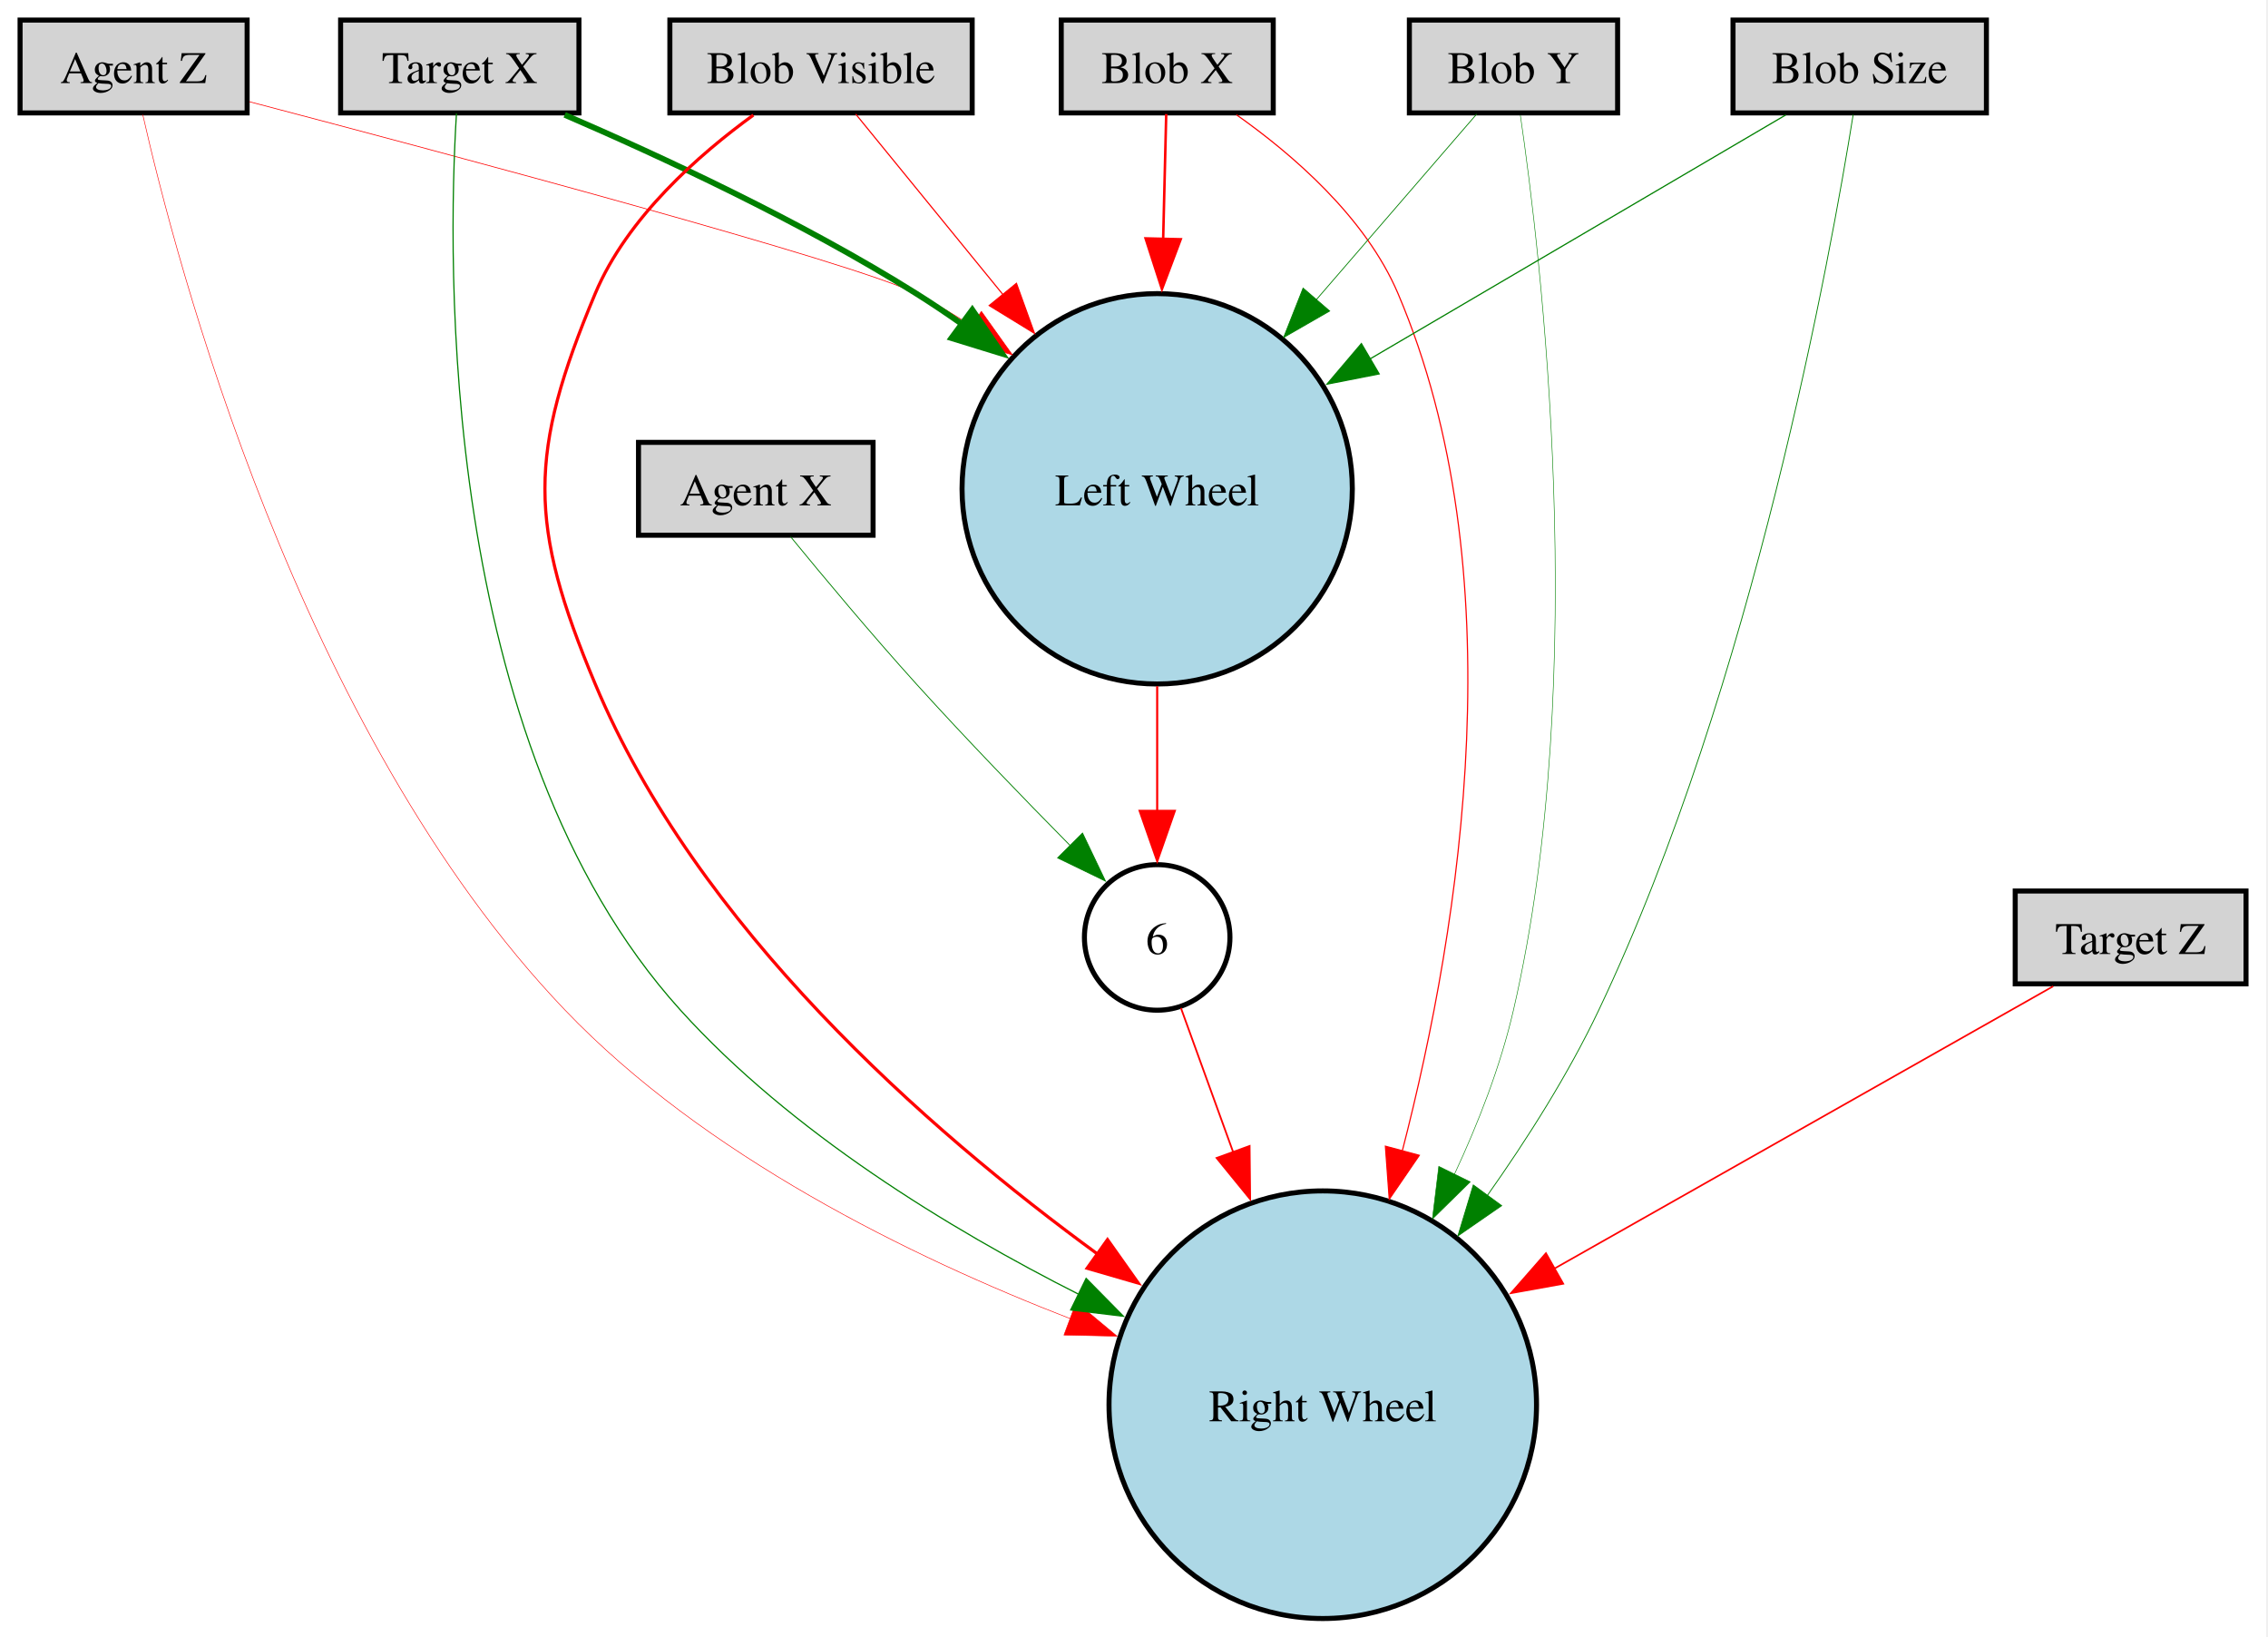
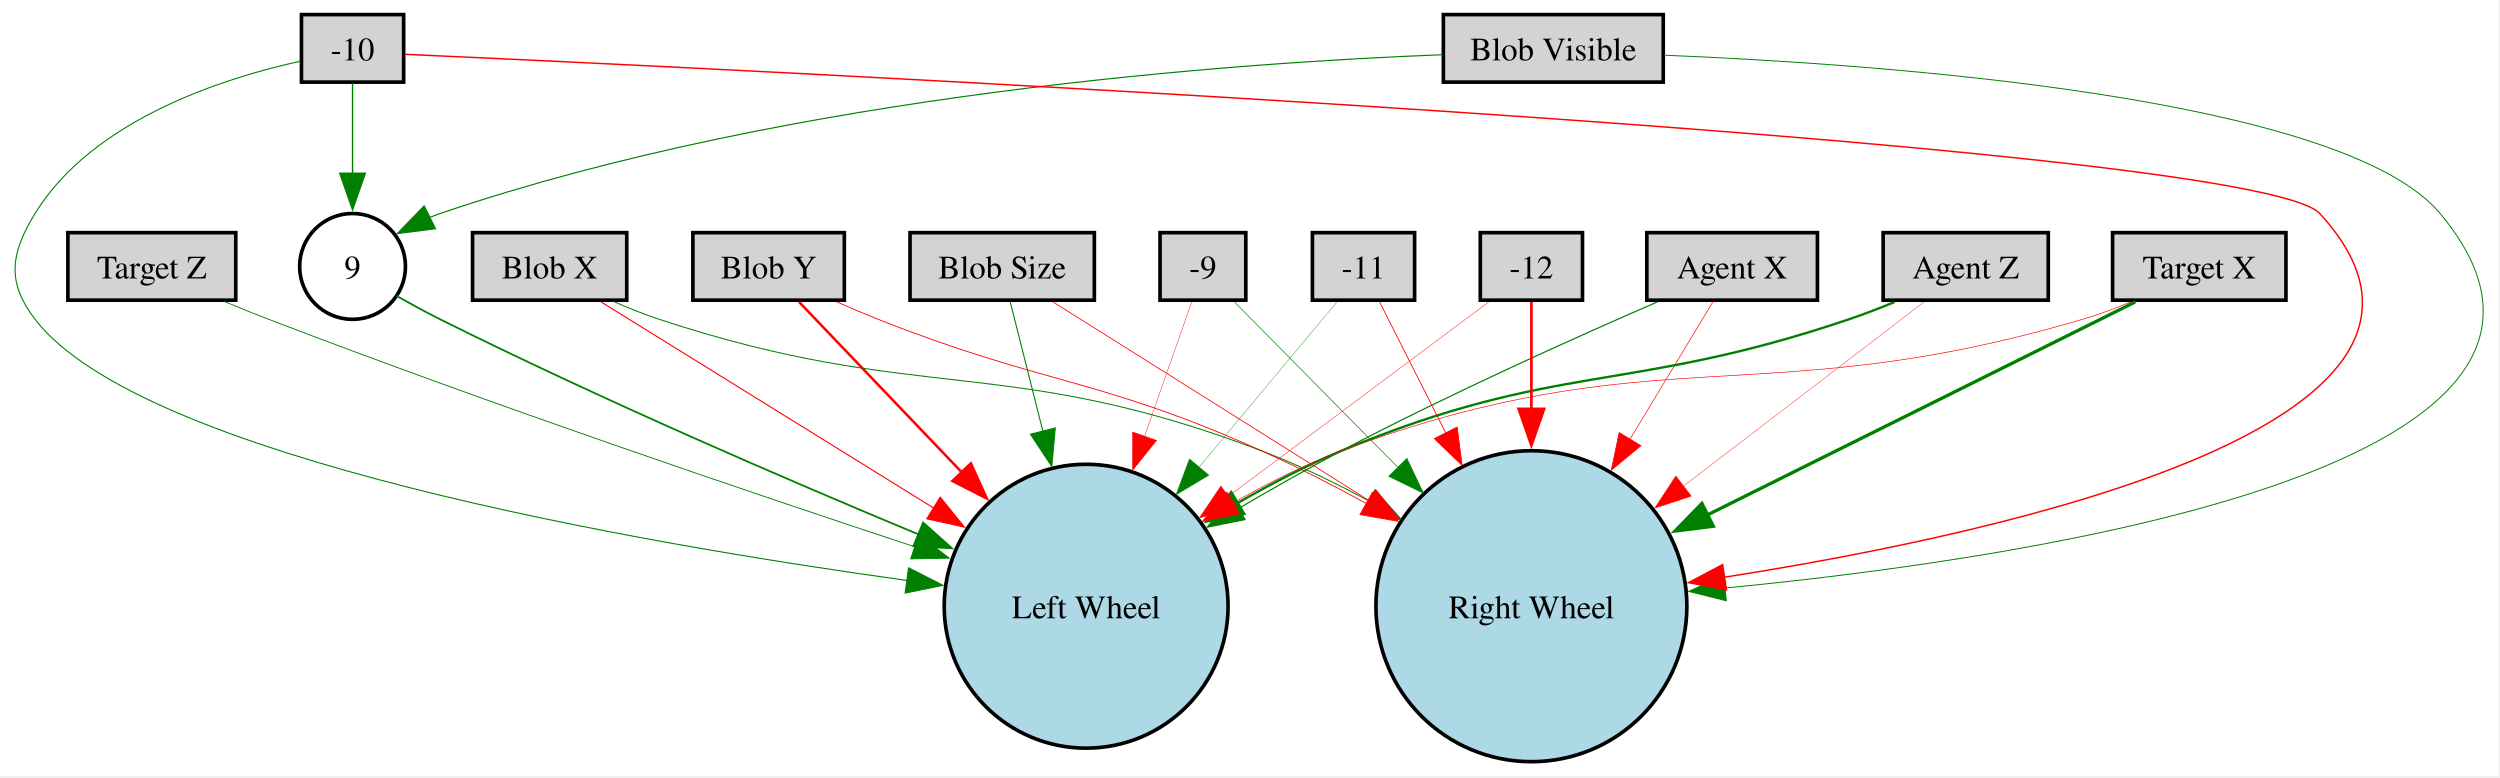
- <svg xmlns="http://www.w3.org/2000/svg" width="452pt" height="326pt" viewBox="0.00 0.00 452.00 326.00">
-   <g id="graph0" class="graph" transform="scale(1 1) rotate(0) translate(4 322.48)">
-     <polygon fill="white" stroke="none" points="-4,4 -4,-322.48 447.62,-322.48 447.62,4 -4,4" />
+ <svg xmlns="http://www.w3.org/2000/svg" width="685pt" height="213pt" viewBox="0.00 0.00 685.00 213.00">
+   <g id="graph0" class="graph" transform="scale(1 1) rotate(0) translate(4 208.7)">
+     <polygon fill="white" stroke="none" points="-4,4 -4,-208.7 680.64,-208.7 680.64,4 -4,4" />
    <g id="node1" class="node">
-       <polygon fill="lightgray" stroke="black" points="170,-234.34 123.25,-234.34 123.25,-215.84 170,-215.84 170,-234.34" />
-       <text xml:space="preserve" text-anchor="middle" x="146.62" y="-221.79" font-family="Times,serif" font-size="9.00">Agent X</text>
+       <polygon fill="lightgray" stroke="black" points="493.98,-144.95 447.23,-144.95 447.23,-126.45 493.98,-126.45 493.98,-144.95" />
+       <text xml:space="preserve" text-anchor="middle" x="470.6" y="-132.4" font-family="Times,serif" font-size="9.00">Agent X</text>
+     </g>
+     <g id="node13" class="node">
+       <ellipse fill="lightblue" stroke="black" cx="293.6" cy="-42.6" rx="38.89" ry="38.89" />
+       <text xml:space="preserve" text-anchor="middle" x="293.6" y="-39.3" font-family="Times,serif" font-size="9.00">Left Wheel</text>
+     </g>
+     <g id="edge1" class="edge">
+       <path fill="none" stroke="green" stroke-width="0.33" d="M450.19,-126.01C428.43,-116.57 393.12,-100.75 363.6,-85.21 354.31,-80.31 344.53,-74.76 335.31,-69.34" />
+       <polygon fill="green" stroke="green" stroke-width="0.33" points="337.13,-66.35 326.75,-64.25 333.55,-72.37 337.13,-66.35" />
+     </g>
+     <g id="node14" class="node">
+       <ellipse fill="lightblue" stroke="black" cx="415.6" cy="-42.6" rx="42.6" ry="42.6" />
+       <text xml:space="preserve" text-anchor="middle" x="415.6" y="-39.3" font-family="Times,serif" font-size="9.00">Right Wheel</text>
+     </g>
+     <g id="edge2" class="edge">
+       <path fill="none" stroke="red" stroke-width="0.18" d="M465.33,-125.97C459.93,-117.03 451.13,-102.45 442.42,-88.03" />
+       <polygon fill="red" stroke="red" stroke-width="0.18" points="445.64,-86.58 437.47,-79.83 439.65,-90.2 445.64,-86.58" />
+     </g>
+     <g id="node2" class="node">
+       <polygon fill="lightgray" stroke="black" points="557.23,-144.95 511.98,-144.95 511.98,-126.45 557.23,-126.45 557.23,-144.95" />
+       <text xml:space="preserve" text-anchor="middle" x="534.6" y="-132.4" font-family="Times,serif" font-size="9.00">Agent Z</text>
+     </g>
+     <g id="edge3" class="edge">
+       <path fill="none" stroke="green" stroke-width="0.65" d="M515.15,-125.96C511.04,-124.27 506.71,-122.6 502.6,-121.21 442.15,-100.75 422.51,-109.75 363.6,-85.21 354.01,-81.21 344.16,-76.08 334.99,-70.8" />
+       <polygon fill="green" stroke="green" stroke-width="0.65" points="336.94,-67.89 326.56,-65.78 333.36,-73.9 336.94,-67.89" />
+     </g>
+     <g id="edge4" class="edge">
+       <path fill="none" stroke="red" stroke-width="0.11" d="M523.19,-125.97C508.1,-114.41 480.68,-93.42 457.3,-75.53" />
+       <polygon fill="red" stroke="red" stroke-width="0.11" points="459.43,-72.75 449.37,-69.45 455.18,-78.31 459.43,-72.75" />
+     </g>
+     <g id="node3" class="node">
+       <polygon fill="lightgray" stroke="black" points="622.35,-144.95 574.85,-144.95 574.85,-126.45 622.35,-126.45 622.35,-144.95" />
+       <text xml:space="preserve" text-anchor="middle" x="598.6" y="-132.4" font-family="Times,serif" font-size="9.00">Target X</text>
+     </g>
+     <g id="edge5" class="edge">
+       <path fill="none" stroke="red" stroke-width="0.18" d="M579.91,-125.99C575.6,-124.22 571,-122.5 566.6,-121.21 478.73,-95.24 449.49,-117.13 363.6,-85.21 353.56,-81.47 343.33,-76.31 333.9,-70.88" />
+       <polygon fill="red" stroke="red" stroke-width="0.18" points="335.75,-67.91 325.37,-65.77 332.16,-73.91 335.75,-67.91" />
+     </g>
+     <g id="edge6" class="edge">
+       <path fill="none" stroke="green" stroke-width="0.91" d="M581.06,-125.97C554.28,-112.64 502.28,-86.75 463.69,-67.54" />
+       <polygon fill="green" stroke="green" stroke-width="0.91" points="465.45,-64.51 454.93,-63.18 462.33,-70.77 465.45,-64.51" />
+     </g>
+     <g id="node4" class="node">
+       <polygon fill="lightgray" stroke="black" points="60.6,-144.95 14.6,-144.95 14.6,-126.45 60.6,-126.45 60.6,-144.95" />
+       <text xml:space="preserve" text-anchor="middle" x="37.6" y="-132.4" font-family="Times,serif" font-size="9.00">Target Z</text>
+     </g>
+     <g id="edge7" class="edge">
+       <path fill="none" stroke="green" stroke-width="0.25" d="M57.49,-126.08C61.48,-124.41 65.66,-122.72 69.6,-121.21 130.28,-97.93 201.33,-73.84 246.87,-58.8" />
+       <polygon fill="green" stroke="green" stroke-width="0.25" points="247.71,-62.21 256.11,-55.76 245.52,-55.56 247.71,-62.21" />
+     </g>
+     <g id="node5" class="node">
+       <polygon fill="lightgray" stroke="black" points="451.73,-204.7 391.48,-204.7 391.48,-186.2 451.73,-186.2 451.73,-204.7" />
+       <text xml:space="preserve" text-anchor="middle" x="421.6" y="-192.15" font-family="Times,serif" font-size="9.00">Blob Visible</text>
+     </g>
+     <g id="edge8" class="edge">
+       <path fill="none" stroke="green" stroke-width="0.27" d="M451.86,-193.58C510.85,-191.17 637.82,-182.3 664.6,-150.2 721.76,-81.69 557.41,-56.18 468.5,-47.56" />
+       <polygon fill="green" stroke="green" stroke-width="0.27" points="469,-44.09 458.71,-46.65 468.35,-51.06 469,-44.09" />
+     </g>
+     <g id="node15" class="node">
+       <ellipse fill="white" stroke="black" cx="92.6" cy="-135.7" rx="14.5" ry="14.5" />
+       <text xml:space="preserve" text-anchor="middle" x="92.6" y="-132.4" font-family="Times,serif" font-size="9.00">9</text>
+     </g>
+     <g id="edge23" class="edge">
+       <path fill="none" stroke="green" stroke-width="0.32" d="M391.31,-193.71C335.51,-191.56 213.34,-183.14 116.6,-150.2 115.56,-149.84 114.51,-149.44 113.47,-149.01" />
+       <polygon fill="green" stroke="green" stroke-width="0.32" points="115.34,-146.03 104.84,-144.69 112.21,-152.29 115.34,-146.03" />
+     </g>
+     <g id="node6" class="node">
+       <polygon fill="lightgray" stroke="black" points="167.73,-144.95 125.48,-144.95 125.48,-126.45 167.73,-126.45 167.73,-144.95" />
+       <text xml:space="preserve" text-anchor="middle" x="146.6" y="-132.4" font-family="Times,serif" font-size="9.00">Blob X</text>
+     </g>
+     <g id="edge9" class="edge">
+       <path fill="none" stroke="red" stroke-width="0.3" d="M160.7,-125.97C181.5,-113.08 221.25,-88.44 251.88,-69.46" />
+       <polygon fill="red" stroke="red" stroke-width="0.3" points="253.61,-72.5 260.27,-64.26 249.93,-66.55 253.61,-72.5" />
+     </g>
+     <g id="edge10" class="edge">
+       <path fill="none" stroke="green" stroke-width="0.28" d="M164.13,-126.09C168.16,-124.31 172.48,-122.57 176.6,-121.21 247.88,-97.68 271.45,-111.89 341.6,-85.21 351.52,-81.43 361.71,-76.49 371.24,-71.34" />
+       <polygon fill="green" stroke="green" stroke-width="0.28" points="372.75,-74.51 379.77,-66.57 369.33,-68.4 372.75,-74.51" />
+     </g>
+     <g id="node7" class="node">
+       <polygon fill="lightgray" stroke="black" points="227.35,-144.95 185.85,-144.95 185.85,-126.45 227.35,-126.45 227.35,-144.95" />
+       <text xml:space="preserve" text-anchor="middle" x="206.6" y="-132.4" font-family="Times,serif" font-size="9.00">Blob Y</text>
+     </g>
+     <g id="edge11" class="edge">
+       <path fill="none" stroke="red" stroke-width="0.7" d="M214.94,-125.97C225.27,-115.15 243.49,-96.07 259.8,-79" />
+       <polygon fill="red" stroke="red" stroke-width="0.7" points="262.01,-81.75 266.39,-72.1 256.95,-76.91 262.01,-81.75" />
+     </g>
+     <g id="edge12" class="edge">
+       <path fill="none" stroke="red" stroke-width="0.24" d="M225.21,-126.01C228.96,-124.35 232.88,-122.68 236.6,-121.21 282.48,-103.07 296.58,-105.38 341.6,-85.21 351.18,-80.91 361.16,-75.79 370.58,-70.63" />
+       <polygon fill="red" stroke="red" stroke-width="0.24" points="372.06,-73.81 379.07,-65.87 368.64,-67.7 372.06,-73.81" />
+     </g>
+     <g id="node8" class="node">
+       <polygon fill="lightgray" stroke="black" points="295.85,-144.95 245.35,-144.95 245.35,-126.45 295.85,-126.45 295.85,-144.95" />
+       <text xml:space="preserve" text-anchor="middle" x="270.6" y="-132.4" font-family="Times,serif" font-size="9.00">Blob Size</text>
+     </g>
+     <g id="edge13" class="edge">
+       <path fill="none" stroke="green" stroke-width="0.3" d="M272.81,-125.97C274.94,-117.51 278.36,-104 281.8,-90.34" />
+       <polygon fill="green" stroke="green" stroke-width="0.3" points="285.14,-91.44 284.19,-80.88 278.35,-89.72 285.14,-91.44" />
+     </g>
+     <g id="edge14" class="edge">
+       <path fill="none" stroke="red" stroke-width="0.22" d="M284.51,-125.97C304.31,-113.52 341.54,-90.13 371.28,-71.45" />
+       <polygon fill="red" stroke="red" stroke-width="0.22" points="372.96,-74.52 379.57,-66.24 369.24,-68.6 372.96,-74.52" />
+     </g>
+     <g id="node9" class="node">
+       <polygon fill="lightgray" stroke="black" points="337.35,-144.95 313.85,-144.95 313.85,-126.45 337.35,-126.45 337.35,-144.95" />
+       <text xml:space="preserve" text-anchor="middle" x="325.6" y="-132.4" font-family="Times,serif" font-size="9.00">-9</text>
+     </g>
+     <g id="edge15" class="edge">
+       <path fill="none" stroke="red" stroke-width="0.12" d="M322.53,-125.97C319.45,-117.2 314.47,-103 309.49,-88.83" />
+       <polygon fill="red" stroke="red" stroke-width="0.12" points="312.92,-88.03 306.3,-79.76 306.31,-90.35 312.92,-88.03" />
+     </g>
+     <g id="edge16" class="edge">
+       <path fill="none" stroke="green" stroke-width="0.18" d="M334.23,-125.97C344.63,-115.45 362.75,-97.1 379.26,-80.39" />
+       <polygon fill="green" stroke="green" stroke-width="0.18" points="381.49,-83.11 386.03,-73.54 376.51,-78.19 381.49,-83.11" />
+     </g>
+     <g id="node10" class="node">
+       <polygon fill="lightgray" stroke="black" points="106.6,-204.7 78.6,-204.7 78.6,-186.2 106.6,-186.2 106.6,-204.7" />
+       <text xml:space="preserve" text-anchor="middle" x="92.6" y="-192.15" font-family="Times,serif" font-size="9.00">-10</text>
+     </g>
+     <g id="edge17" class="edge">
+       <path fill="none" stroke="green" stroke-width="0.3" d="M78.37,-191.94C58.08,-187.51 21.55,-176.2 5.6,-150.2 -1.13,-139.21 -2.23,-131.43 5.6,-121.21 34.55,-83.42 170.46,-59.88 244.77,-49.62" />
+       <polygon fill="green" stroke="green" stroke-width="0.3" points="244.94,-53.13 254.38,-48.32 244,-46.19 244.94,-53.13" />
+     </g>
+     <g id="edge18" class="edge">
+       <path fill="none" stroke="red" stroke-width="0.4" d="M107.04,-193.81C190.98,-190.04 613.27,-170.09 631.6,-150.2 684.01,-93.32 547.96,-62.99 468.4,-50.53" />
+       <polygon fill="red" stroke="red" stroke-width="0.4" points="469.05,-47.09 458.64,-49.05 468,-54.01 469.05,-47.09" />
+     </g>
+     <g id="edge25" class="edge">
+       <path fill="none" stroke="green" stroke-width="0.39" d="M92.6,-185.93C92.6,-179.33 92.6,-169.83 92.6,-160.95" />
+       <polygon fill="green" stroke="green" stroke-width="0.39" points="96.1,-161.23 92.6,-151.23 89.1,-161.23 96.1,-161.23" />
    </g>
    <g id="node11" class="node">
-       <ellipse fill="white" stroke="black" cx="226.62" cy="-135.7" rx="14.5" ry="14.5" />
-       <text xml:space="preserve" text-anchor="middle" x="226.62" y="-132.4" font-family="Times,serif" font-size="9.00">6</text>
+       <polygon fill="lightgray" stroke="black" points="383.6,-144.95 355.6,-144.95 355.6,-126.45 383.6,-126.45 383.6,-144.95" />
+       <text xml:space="preserve" text-anchor="middle" x="369.6" y="-132.4" font-family="Times,serif" font-size="9.00">-11</text>
    </g>
-     <g id="edge14" class="edge">
-       <path fill="none" stroke="green" stroke-width="0.17" d="M153.58,-215.52C159.95,-207.74 169.73,-196.03 178.62,-186.2 188.54,-175.24 200.05,-163.35 209.32,-153.96" />
-       <polygon fill="green" stroke="green" stroke-width="0.17" points="211.74,-156.49 216.31,-146.93 206.78,-151.55 211.74,-156.49" />
+     <g id="edge19" class="edge">
+       <path fill="none" stroke="green" stroke-width="0.1" d="M362.32,-125.97C353.55,-115.46 338.28,-97.16 324.36,-80.47" />
+       <polygon fill="green" stroke="green" stroke-width="0.1" points="327.27,-78.5 318.18,-73.06 321.9,-82.99 327.27,-78.5" />
    </g>
-     <g id="node2" class="node">
-       <polygon fill="lightgray" stroke="black" points="45.25,-318.48 0,-318.48 0,-299.98 45.25,-299.98 45.25,-318.48" />
-       <text xml:space="preserve" text-anchor="middle" x="22.62" y="-305.93" font-family="Times,serif" font-size="9.00">Agent Z</text>
+     <g id="edge20" class="edge">
+       <path fill="none" stroke="red" stroke-width="0.23" d="M374.01,-125.97C378.33,-117.42 385.26,-103.7 392.23,-89.9" />
+       <polygon fill="red" stroke="red" stroke-width="0.23" points="395.25,-91.68 396.63,-81.17 389,-88.52 395.25,-91.68" />
    </g>
-     <g id="node9" class="node">
-       <ellipse fill="lightblue" stroke="black" cx="226.62" cy="-225.09" rx="38.89" ry="38.89" />
-       <text xml:space="preserve" text-anchor="middle" x="226.62" y="-221.79" font-family="Times,serif" font-size="9.00">Left Wheel</text>
+     <g id="node12" class="node">
+       <polygon fill="lightgray" stroke="black" points="429.6,-144.95 401.6,-144.95 401.6,-126.45 429.6,-126.45 429.6,-144.95" />
+       <text xml:space="preserve" text-anchor="middle" x="415.6" y="-132.4" font-family="Times,serif" font-size="9.00">-12</text>
    </g>
-     <g id="edge1" class="edge">
-       <path fill="none" stroke="red" stroke-width="0.14" d="M45.69,-302.22C86.13,-291.6 166.69,-270.08 178.62,-263.98 182.35,-262.08 186.06,-259.86 189.68,-257.48" />
-       <polygon fill="red" stroke="red" stroke-width="0.14" points="191.59,-260.42 197.74,-251.8 187.55,-254.7 191.59,-260.42" />
+     <g id="edge21" class="edge">
+       <path fill="none" stroke="red" stroke-width="0.12" d="M403.9,-125.97C387.62,-113.8 357.32,-91.18 332.59,-72.72" />
+       <polygon fill="red" stroke="red" stroke-width="0.12" points="334.7,-69.93 324.6,-66.75 330.52,-75.53 334.7,-69.93" />
    </g>
-     <g id="node10" class="node">
-       <ellipse fill="lightblue" stroke="black" cx="259.62" cy="-42.6" rx="42.6" ry="42.6" />
-       <text xml:space="preserve" text-anchor="middle" x="259.62" y="-39.3" font-family="Times,serif" font-size="9.00">Right Wheel</text>
+     <g id="edge22" class="edge">
+       <path fill="none" stroke="red" stroke-width="0.73" d="M415.6,-125.97C415.6,-118.81 415.6,-108.04 415.6,-96.62" />
+       <polygon fill="red" stroke="red" stroke-width="0.73" points="419.1,-96.68 415.6,-86.68 412.1,-96.68 419.1,-96.68" />
    </g>
-     <g id="edge2" class="edge">
-       <path fill="none" stroke="red" stroke-width="0.11" d="M24.45,-299.65C30.95,-270.9 55.49,-176.71 108.62,-121.21 136.36,-92.23 177.27,-72.14 209.51,-59.66" />
-       <polygon fill="red" stroke="red" stroke-width="0.11" points="210.49,-63.03 218.63,-56.25 208.04,-56.48 210.49,-63.03" />
-     </g>
-     <g id="node3" class="node">
-       <polygon fill="lightgray" stroke="black" points="111.38,-318.48 63.88,-318.48 63.88,-299.98 111.38,-299.98 111.38,-318.48" />
-       <text xml:space="preserve" text-anchor="middle" x="87.62" y="-305.93" font-family="Times,serif" font-size="9.00">Target X</text>
-     </g>
-     <g id="edge3" class="edge">
-       <path fill="none" stroke="green" stroke-width="1.15" d="M108.54,-299.6C127.43,-291.45 155.71,-278.36 178.62,-263.98 181.73,-262.03 184.87,-259.92 187.97,-257.73" />
-       <polygon fill="green" stroke="green" stroke-width="1.15" points="189.77,-260.76 195.74,-252 185.61,-255.12 189.77,-260.76" />
-     </g>
-     <g id="edge4" class="edge">
-       <path fill="none" stroke="green" stroke-width="0.24" d="M86.97,-299.87C85.2,-271.05 83.29,-174.63 131.62,-121.21 153.62,-96.9 185.01,-77.71 211.2,-64.49" />
-       <polygon fill="green" stroke="green" stroke-width="0.24" points="212.46,-67.77 219.9,-60.22 209.38,-61.48 212.46,-67.77" />
-     </g>
-     <g id="node4" class="node">
-       <polygon fill="lightgray" stroke="black" points="443.62,-144.95 397.62,-144.95 397.62,-126.45 443.62,-126.45 443.62,-144.95" />
-       <text xml:space="preserve" text-anchor="middle" x="420.62" y="-132.4" font-family="Times,serif" font-size="9.00">Target Z</text>
-     </g>
-     <g id="edge5" class="edge">
-       <path fill="none" stroke="red" stroke-width="0.33" d="M405.19,-125.97C382.43,-113.09 338.95,-88.49 305.41,-69.51" />
-       <polygon fill="red" stroke="red" stroke-width="0.33" points="307.55,-66.7 297.12,-64.82 304.1,-72.79 307.55,-66.7" />
-     </g>
-     <g id="node5" class="node">
-       <polygon fill="lightgray" stroke="black" points="189.75,-318.48 129.5,-318.48 129.5,-299.98 189.75,-299.98 189.75,-318.48" />
-       <text xml:space="preserve" text-anchor="middle" x="159.62" y="-305.93" font-family="Times,serif" font-size="9.00">Blob Visible</text>
-     </g>
-     <g id="edge6" class="edge">
-       <path fill="none" stroke="red" stroke-width="0.23" d="M166.54,-299.75C173.59,-291.11 185,-277.11 196.01,-263.63" />
-       <polygon fill="red" stroke="red" stroke-width="0.23" points="198.57,-266.03 202.17,-256.06 193.14,-261.6 198.57,-266.03" />
-     </g>
-     <g id="edge7" class="edge">
-       <path fill="none" stroke="red" stroke-width="0.63" d="M146.14,-299.55C135.34,-291.72 120.98,-279.14 114.62,-263.98 101.26,-232.1 101.26,-218.08 114.62,-186.2 134.88,-137.87 180.39,-97.65 215.06,-72.38" />
-       <polygon fill="red" stroke="red" stroke-width="0.63" points="216.72,-75.49 222.84,-66.84 212.66,-69.79 216.72,-75.49" />
-     </g>
-     <g id="node6" class="node">
-       <polygon fill="lightgray" stroke="black" points="249.75,-318.48 207.5,-318.48 207.5,-299.98 249.75,-299.98 249.75,-318.48" />
-       <text xml:space="preserve" text-anchor="middle" x="228.62" y="-305.93" font-family="Times,serif" font-size="9.00">Blob X</text>
-     </g>
-     <g id="edge8" class="edge">
-       <path fill="none" stroke="red" stroke-width="0.5" d="M228.42,-299.75C228.27,-293.49 228.04,-284.41 227.81,-274.74" />
-       <polygon fill="red" stroke="red" stroke-width="0.5" points="231.31,-274.81 227.57,-264.89 224.31,-274.98 231.31,-274.81" />
-     </g>
-     <g id="edge9" class="edge">
-       <path fill="none" stroke="red" stroke-width="0.23" d="M242.41,-299.62C253.44,-291.84 268.12,-279.27 274.62,-263.98 298.06,-208.92 287.35,-139.1 275.42,-92.97" />
-       <polygon fill="red" stroke="red" stroke-width="0.23" points="278.86,-92.29 272.87,-83.54 272.1,-94.11 278.86,-92.29" />
-     </g>
-     <g id="node7" class="node">
-       <polygon fill="lightgray" stroke="black" points="318.38,-318.48 276.88,-318.48 276.88,-299.98 318.38,-299.98 318.38,-318.48" />
-       <text xml:space="preserve" text-anchor="middle" x="297.62" y="-305.93" font-family="Times,serif" font-size="9.00">Blob Y</text>
-     </g>
-     <g id="edge10" class="edge">
-       <path fill="none" stroke="green" stroke-width="0.16" d="M290.29,-299.75C282.64,-290.89 270.11,-276.4 258.19,-262.6" />
-       <polygon fill="green" stroke="green" stroke-width="0.16" points="261,-260.51 251.81,-255.23 255.7,-265.08 261,-260.51" />
-     </g>
-     <g id="edge11" class="edge">
-       <path fill="none" stroke="green" stroke-width="0.11" d="M299,-299.5C302.97,-272.52 313.16,-188.26 297.62,-121.21 295.06,-110.13 290.68,-98.81 285.79,-88.36" />
-       <polygon fill="green" stroke="green" stroke-width="0.11" points="289.02,-87 281.46,-79.58 282.74,-90.09 289.02,-87" />
-     </g>
-     <g id="node8" class="node">
-       <polygon fill="lightgray" stroke="black" points="391.88,-318.48 341.38,-318.48 341.38,-299.98 391.88,-299.98 391.88,-318.48" />
-       <text xml:space="preserve" text-anchor="middle" x="366.62" y="-305.93" font-family="Times,serif" font-size="9.00">Blob Size</text>
-     </g>
-     <g id="edge12" class="edge">
-       <path fill="none" stroke="green" stroke-width="0.24" d="M351.91,-299.59C332.4,-288.15 297.15,-267.47 269.01,-250.95" />
-       <polygon fill="green" stroke="green" stroke-width="0.24" points="270.86,-247.98 260.46,-245.94 267.32,-254.02 270.86,-247.98" />
-     </g>
-     <g id="edge13" class="edge">
-       <path fill="none" stroke="green" stroke-width="0.17" d="M365.33,-299.66C360.98,-272.46 345.45,-186.03 314.62,-121.21 308.58,-108.49 300.45,-95.63 292.31,-84.13" />
-       <polygon fill="green" stroke="green" stroke-width="0.17" points="295.27,-82.26 286.56,-76.24 289.62,-86.38 295.27,-82.26" />
-     </g>
-     <g id="edge16" class="edge">
-       <path fill="none" stroke="red" stroke-width="0.42" d="M226.62,-185.76C226.62,-177.26 226.62,-168.48 226.62,-160.74" />
-       <polygon fill="red" stroke="red" stroke-width="0.42" points="230.13,-160.93 226.63,-150.93 223.13,-160.93 230.13,-160.93" />
-     </g>
-     <g id="edge15" class="edge">
-       <path fill="none" stroke="red" stroke-width="0.35" d="M231.35,-121.65C234.16,-113.89 237.93,-103.51 241.79,-92.85" />
-       <polygon fill="red" stroke="red" stroke-width="0.35" points="245.04,-94.15 245.15,-83.55 238.46,-91.76 245.04,-94.15" />
+     <g id="edge24" class="edge">
+       <path fill="none" stroke="green" stroke-width="0.49" d="M104.69,-127.6C108.46,-125.46 112.67,-123.17 116.6,-121.21 160.38,-99.37 211.7,-77.24 247.77,-62.23" />
+       <polygon fill="green" stroke="green" stroke-width="0.49" points="248.94,-65.53 256.84,-58.47 246.26,-59.06 248.94,-65.53" />
    </g>
  </g>
</svg>
